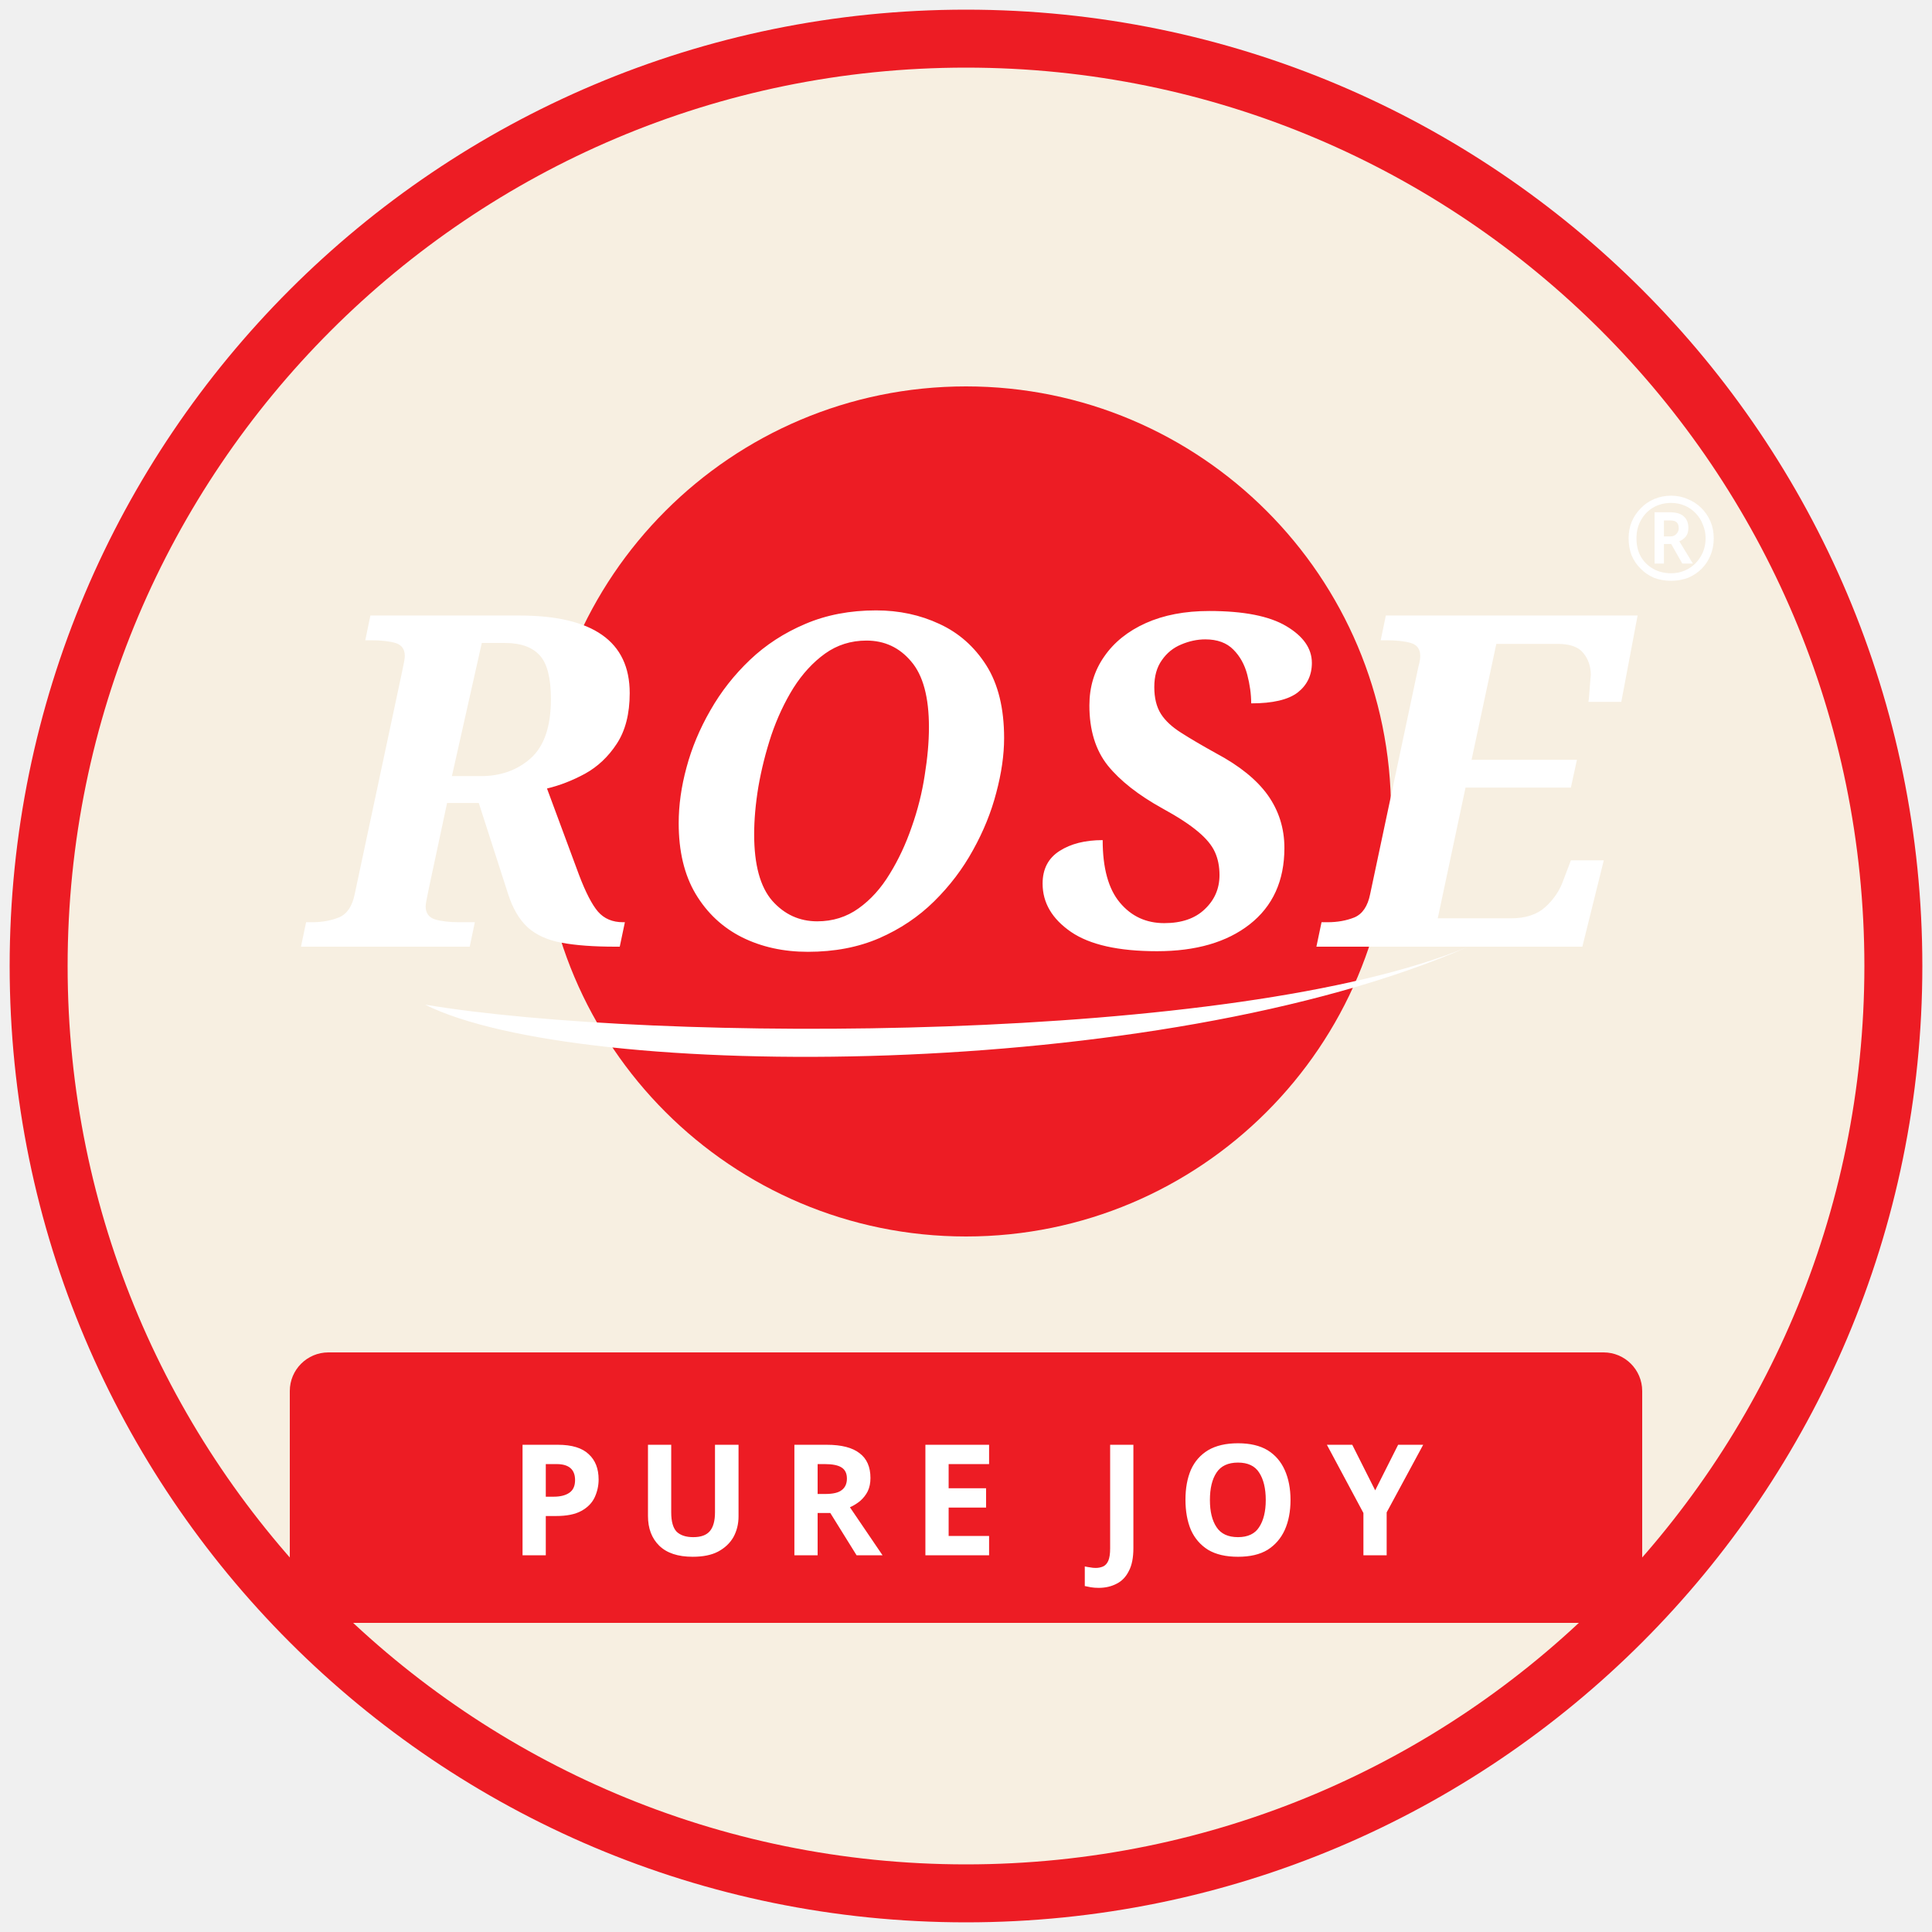
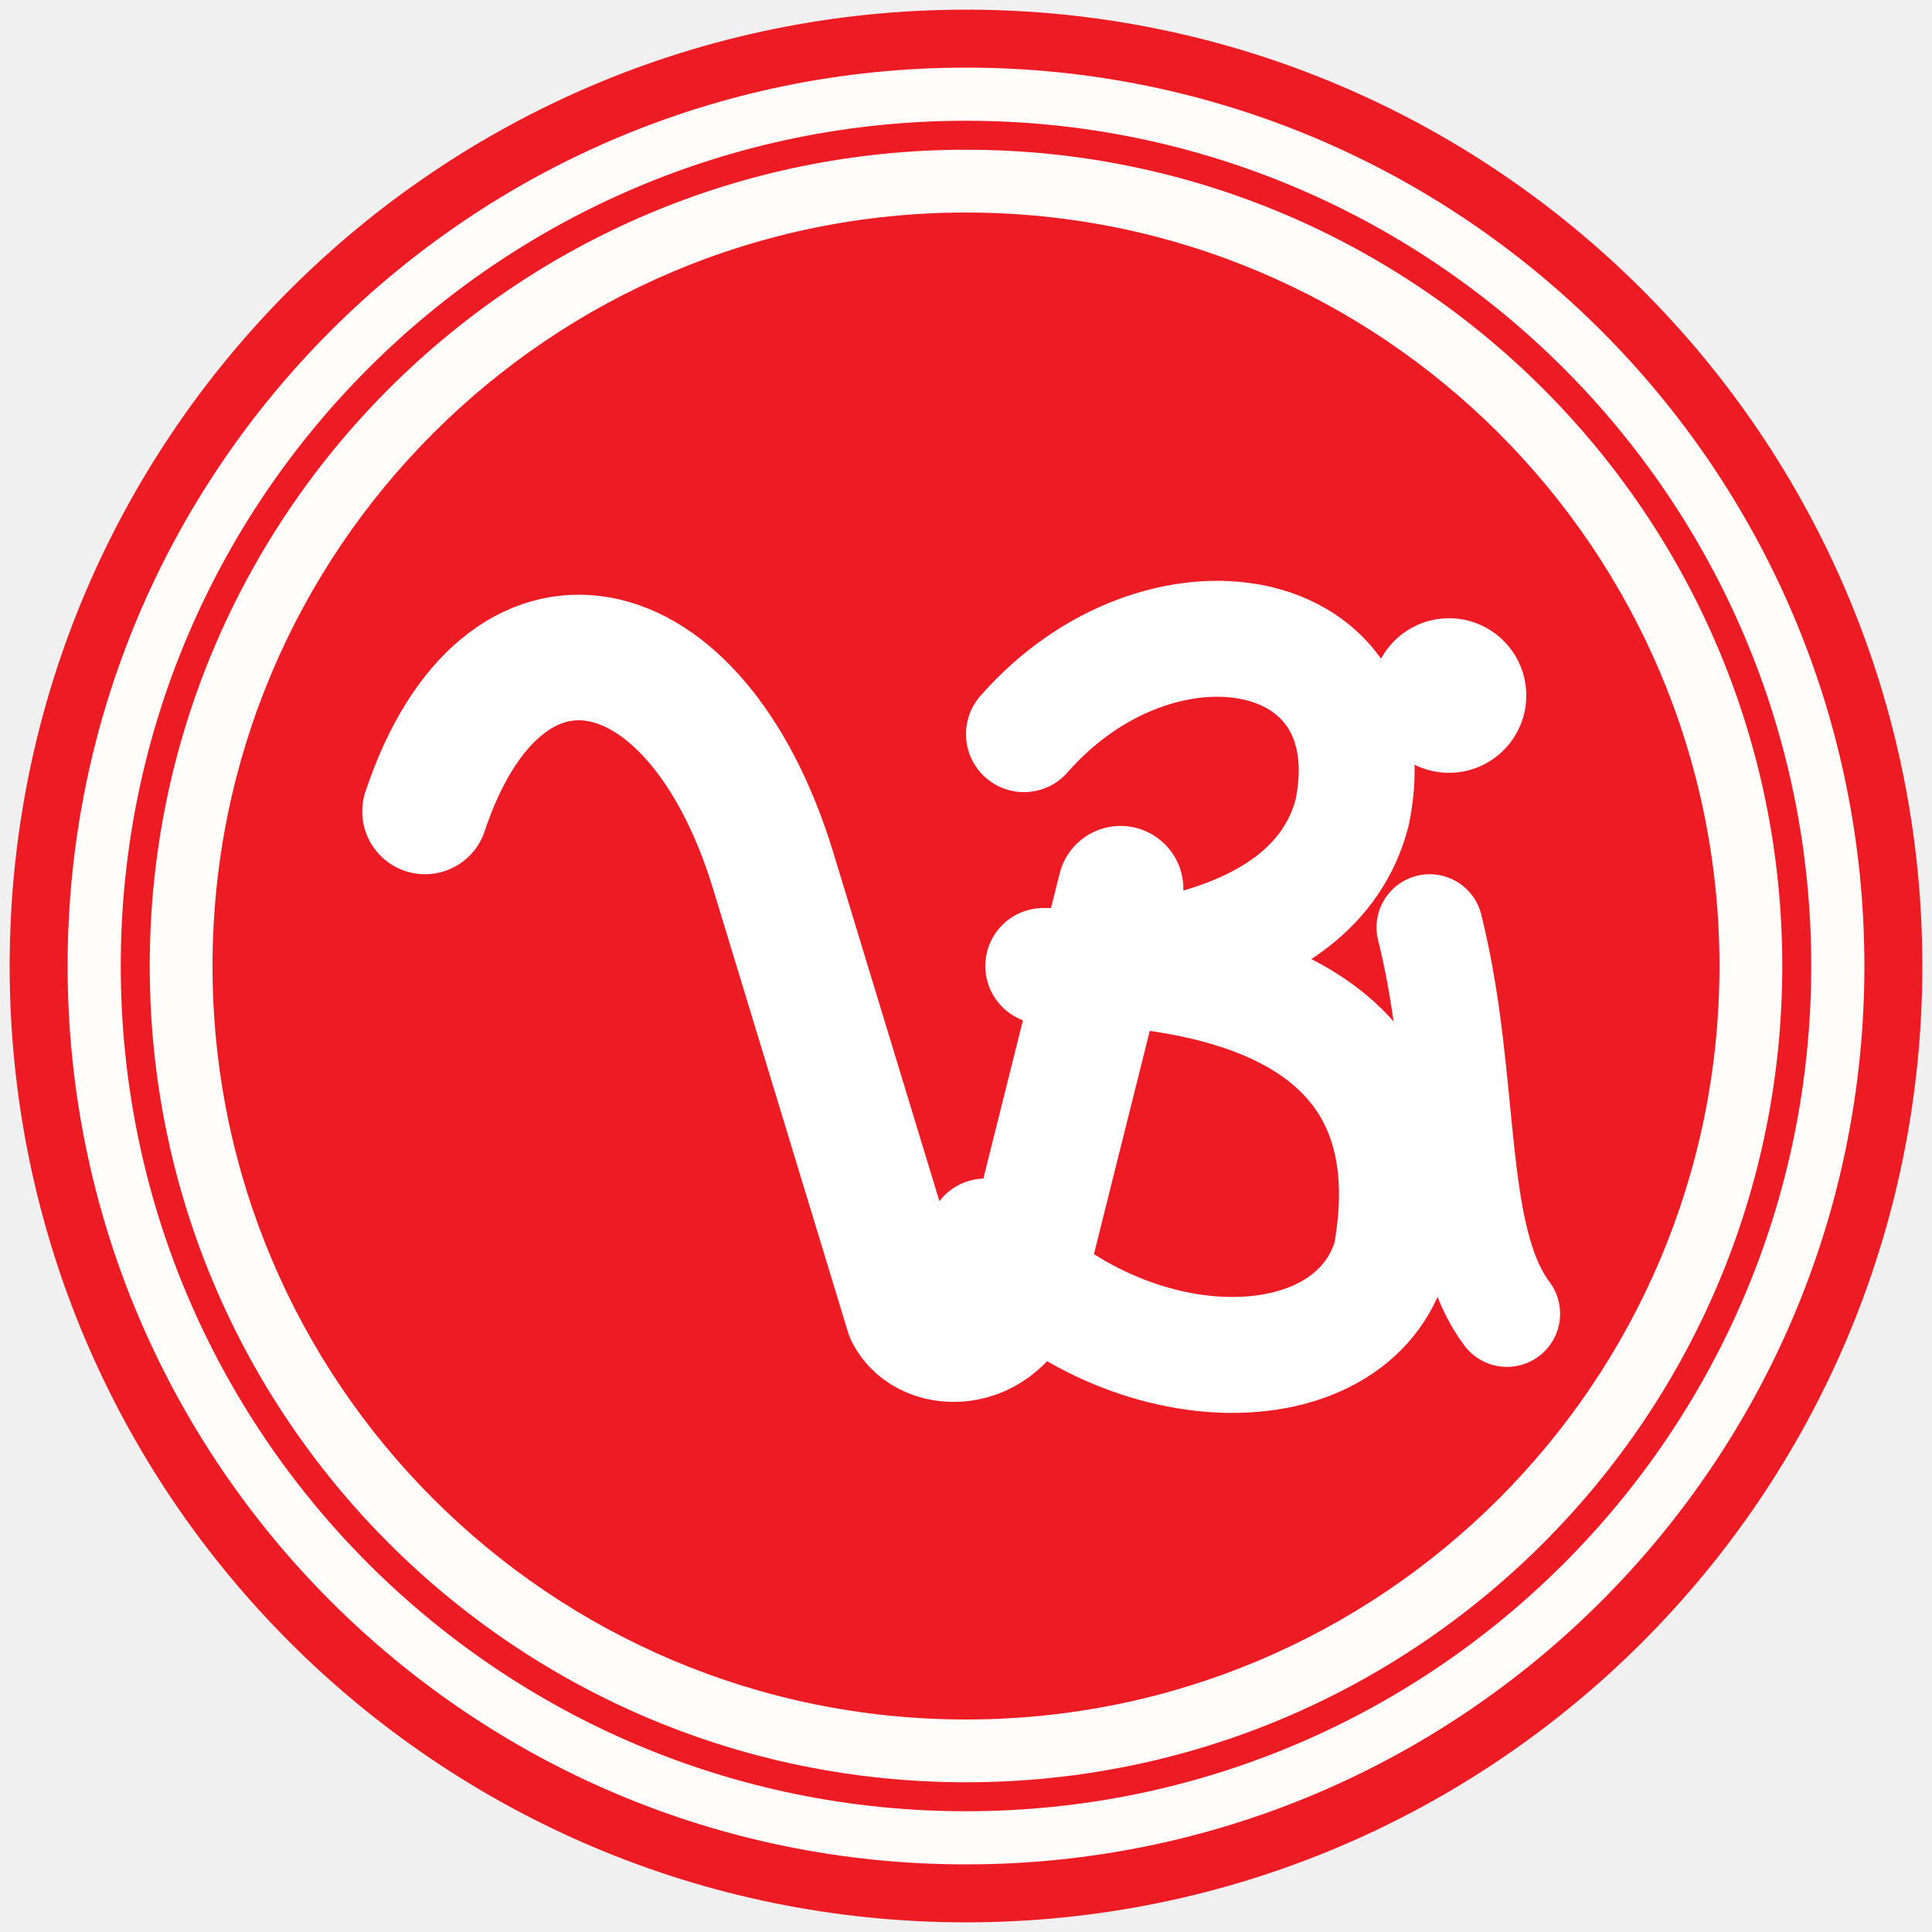
<svg xmlns="http://www.w3.org/2000/svg" viewBox="0 0 100 100" width="100" height="100">
-   <circle cx="50" cy="50" r="48" fill="#F7EFE1" stroke="#ED1C24" stroke-width="3" />
-   <ellipse cx="50" cy="42" r="40" ry="22" fill="#ED1C24" />
-   <text x="50" y="49" font-family="'Playfair Display', Georgia, serif" font-size="24" font-weight="900" font-style="italic" fill="#FFFFFF" text-anchor="middle" letter-spacing="1">ROSE</text>
-   <path d="M 22 52 C 30 56, 60 56, 76 49 C 64 54, 34 54, 22 52 Z" fill="#FFFFFF" />
-   <text x="84" y="30" font-family="sans-serif" font-size="6" font-weight="bold" fill="#FFFFFF">®</text>
-   <rect x="15" y="70" width="70" height="14" rx="2" fill="#ED1C24" />
-   <text x="50" y="80.5" font-family="sans-serif" font-size="8" font-weight="900" fill="#FFFFFF" text-anchor="middle" letter-spacing="1.5">PURE JOY</text>
+   <circle cx="50" cy="50" r="48" fill="#FFFDF9" stroke="#ED1C24" stroke-width="3" />
+   <circle cx="50" cy="50" r="43" fill="none" stroke="#ED1C24" stroke-width="1.5" />
+   <circle cx="50" cy="50" r="39" fill="#ED1C24" />
+   <path d="M 22 42 C 26 30, 36 32, 40 45 L 47 68 C 48 70, 52 70, 53 66 L 58 46" stroke="#FFFFFF" stroke-width="6.5" stroke-linecap="round" stroke-linejoin="round" fill="none" />
+   <path d="M 53 38 C 60 30, 72 32, 70 42 C 68 50, 56 50, 54 50 C 66 50, 74 54, 72 65 C 70 72, 58 72, 51 64" stroke="#FFFFFF" stroke-width="6" stroke-linecap="round" stroke-linejoin="round" fill="none" />
+   <path d="M 74 48 C 76 56, 75 64, 78 68" stroke="#FFFFFF" stroke-width="5.5" stroke-linecap="round" fill="none" />
+   <circle cx="75" cy="36" r="4" fill="#FFFFFF" />
</svg>
